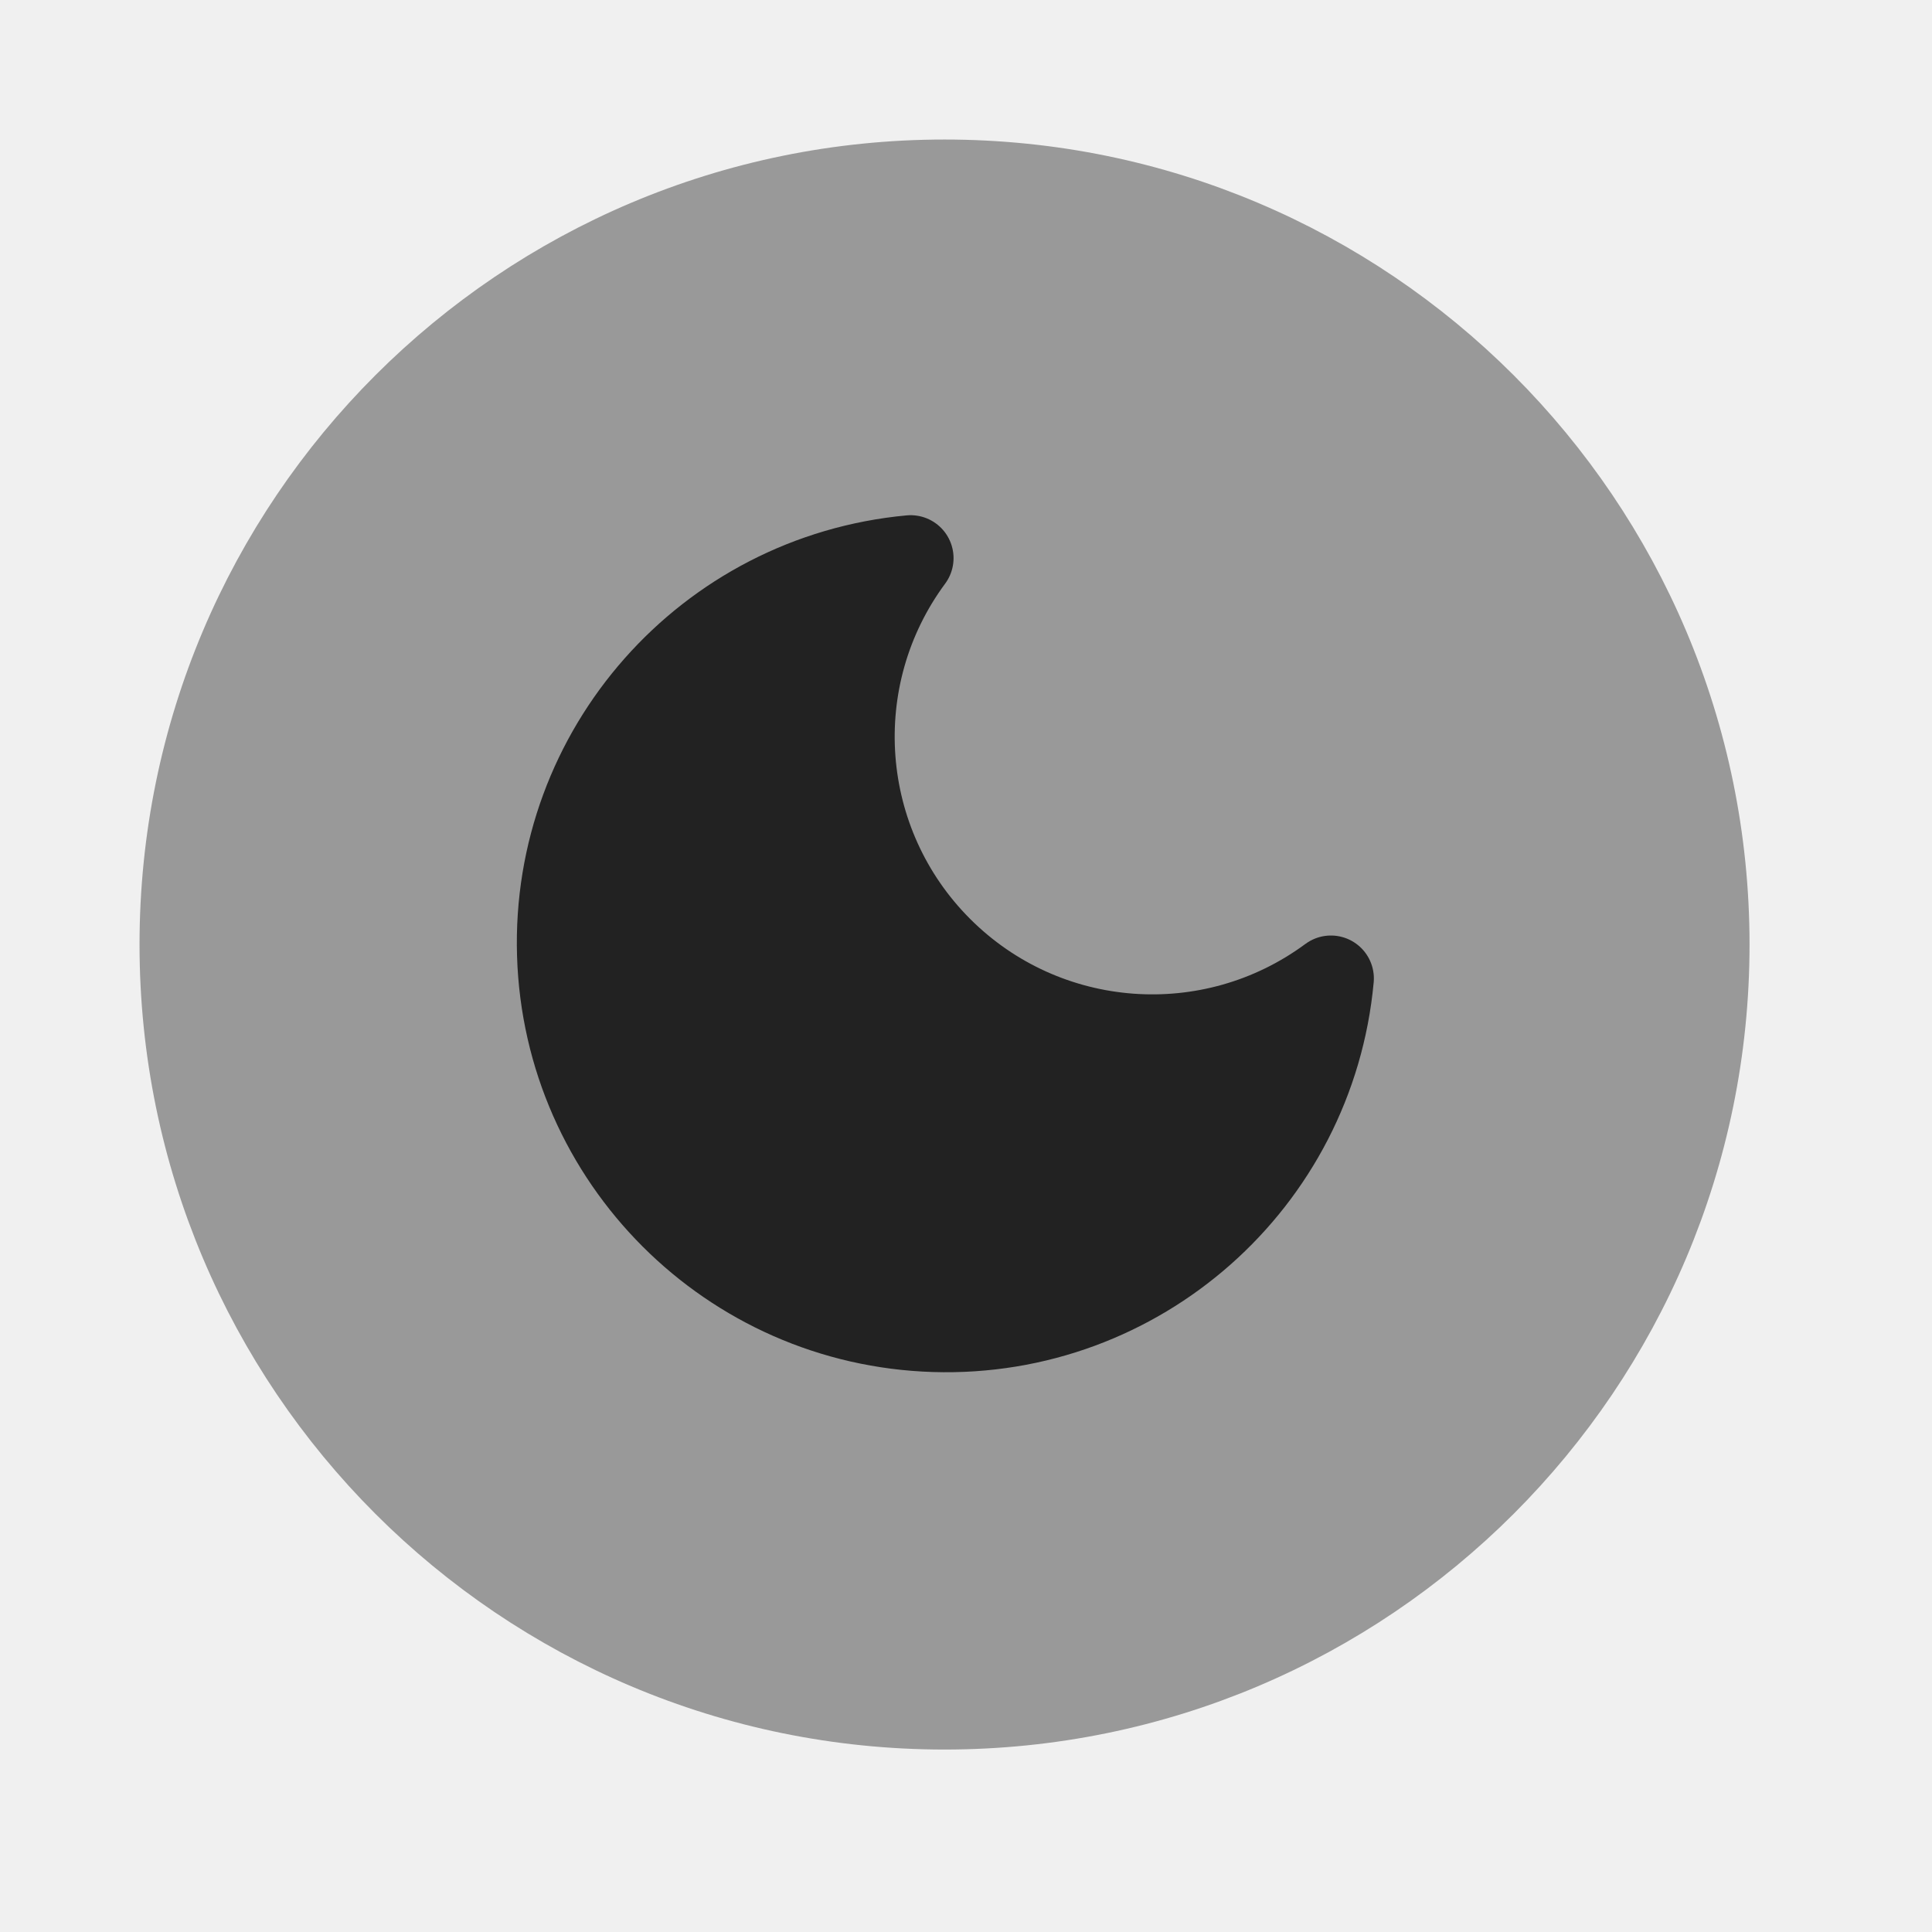
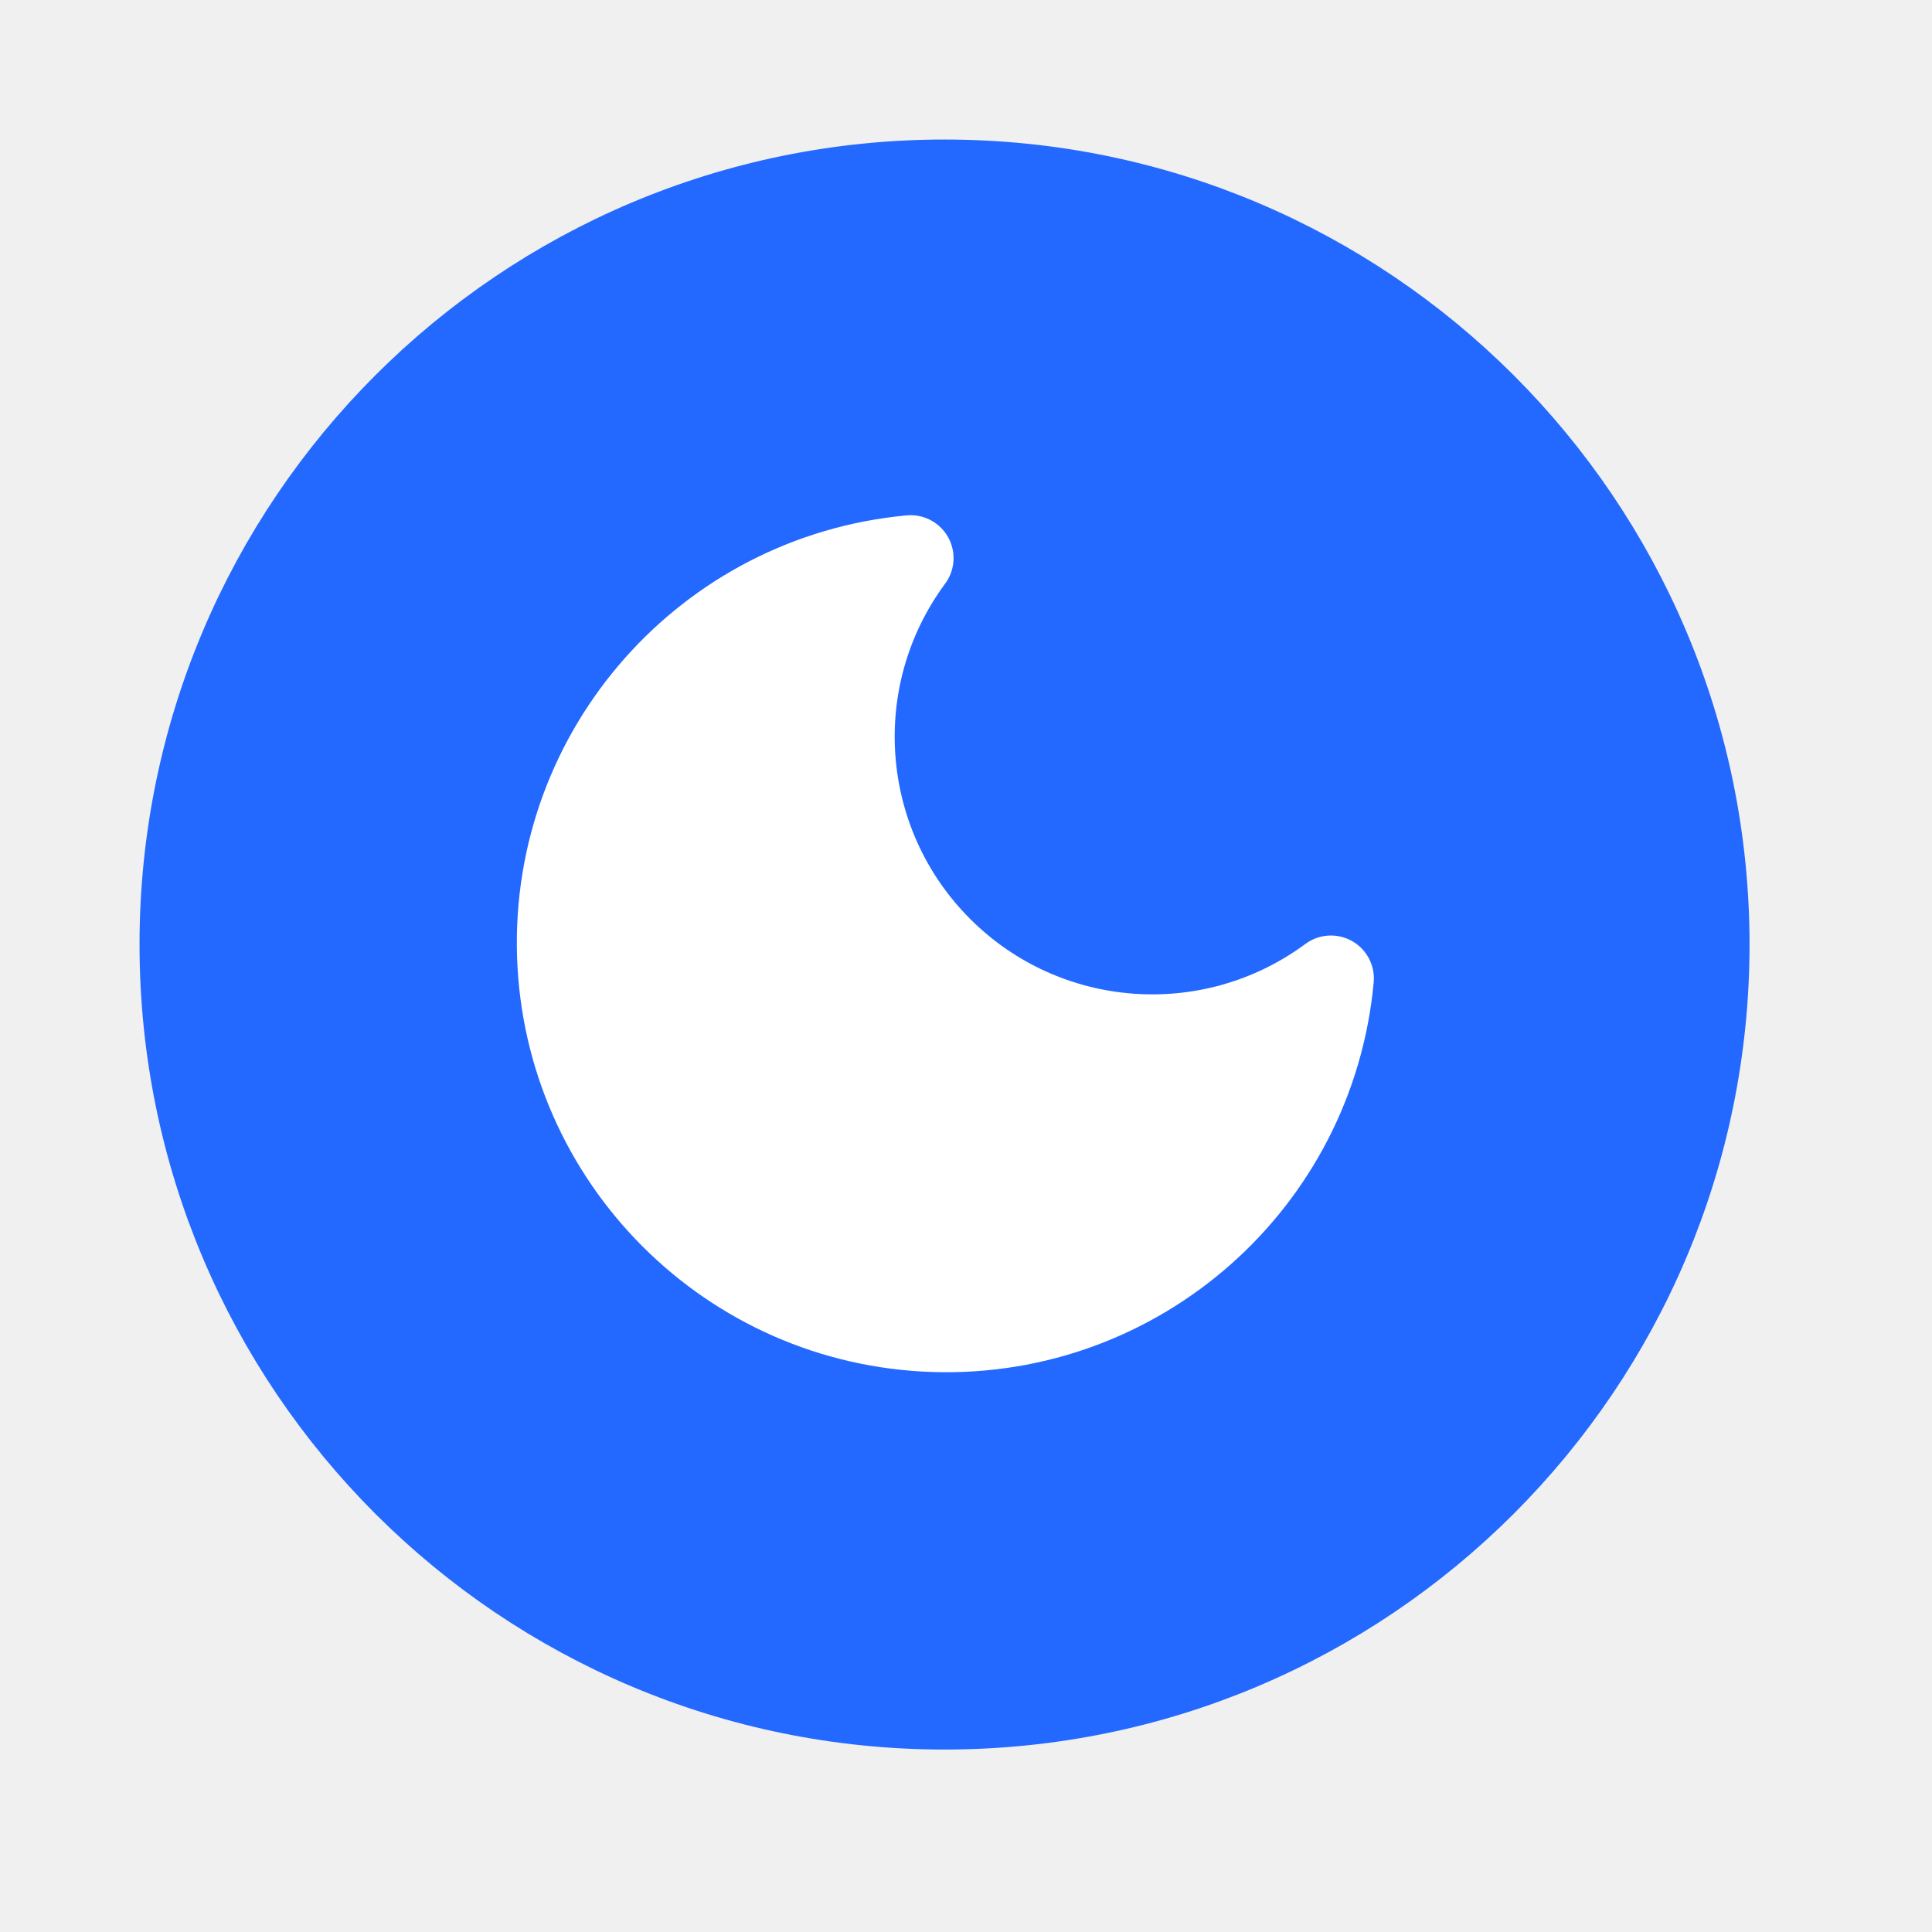
- <svg viewBox="-10 -10 45 45" width="28" height="28" stroke="#222" stroke-width="2" fill="#999" stroke-linecap="round" stroke-linejoin="round" class="css-i6dzq1">
-   <circle cx="12" cy="12" r="18" stroke="#999" stroke-width="1.5" fill="#999" />
-   <path d="M21 12.79A9 9 0 1 1 11.21 3 7 7 0 0 0 21 12.79z" fill="#222" />
+ <svg viewBox="-10 -10 45 45" width="28" height="28" stroke="#fff" stroke-width="2" fill="#2369ff" stroke-linecap="round" stroke-linejoin="round" class="css-i6dzq1">
+   <circle cx="12" cy="12" r="18" stroke="#2369ff" stroke-width="1.5" fill="#2369ff" />
+   <path d="M21 12.79A9 9 0 1 1 11.21 3 7 7 0 0 0 21 12.79z" fill="#fff" />
</svg>
